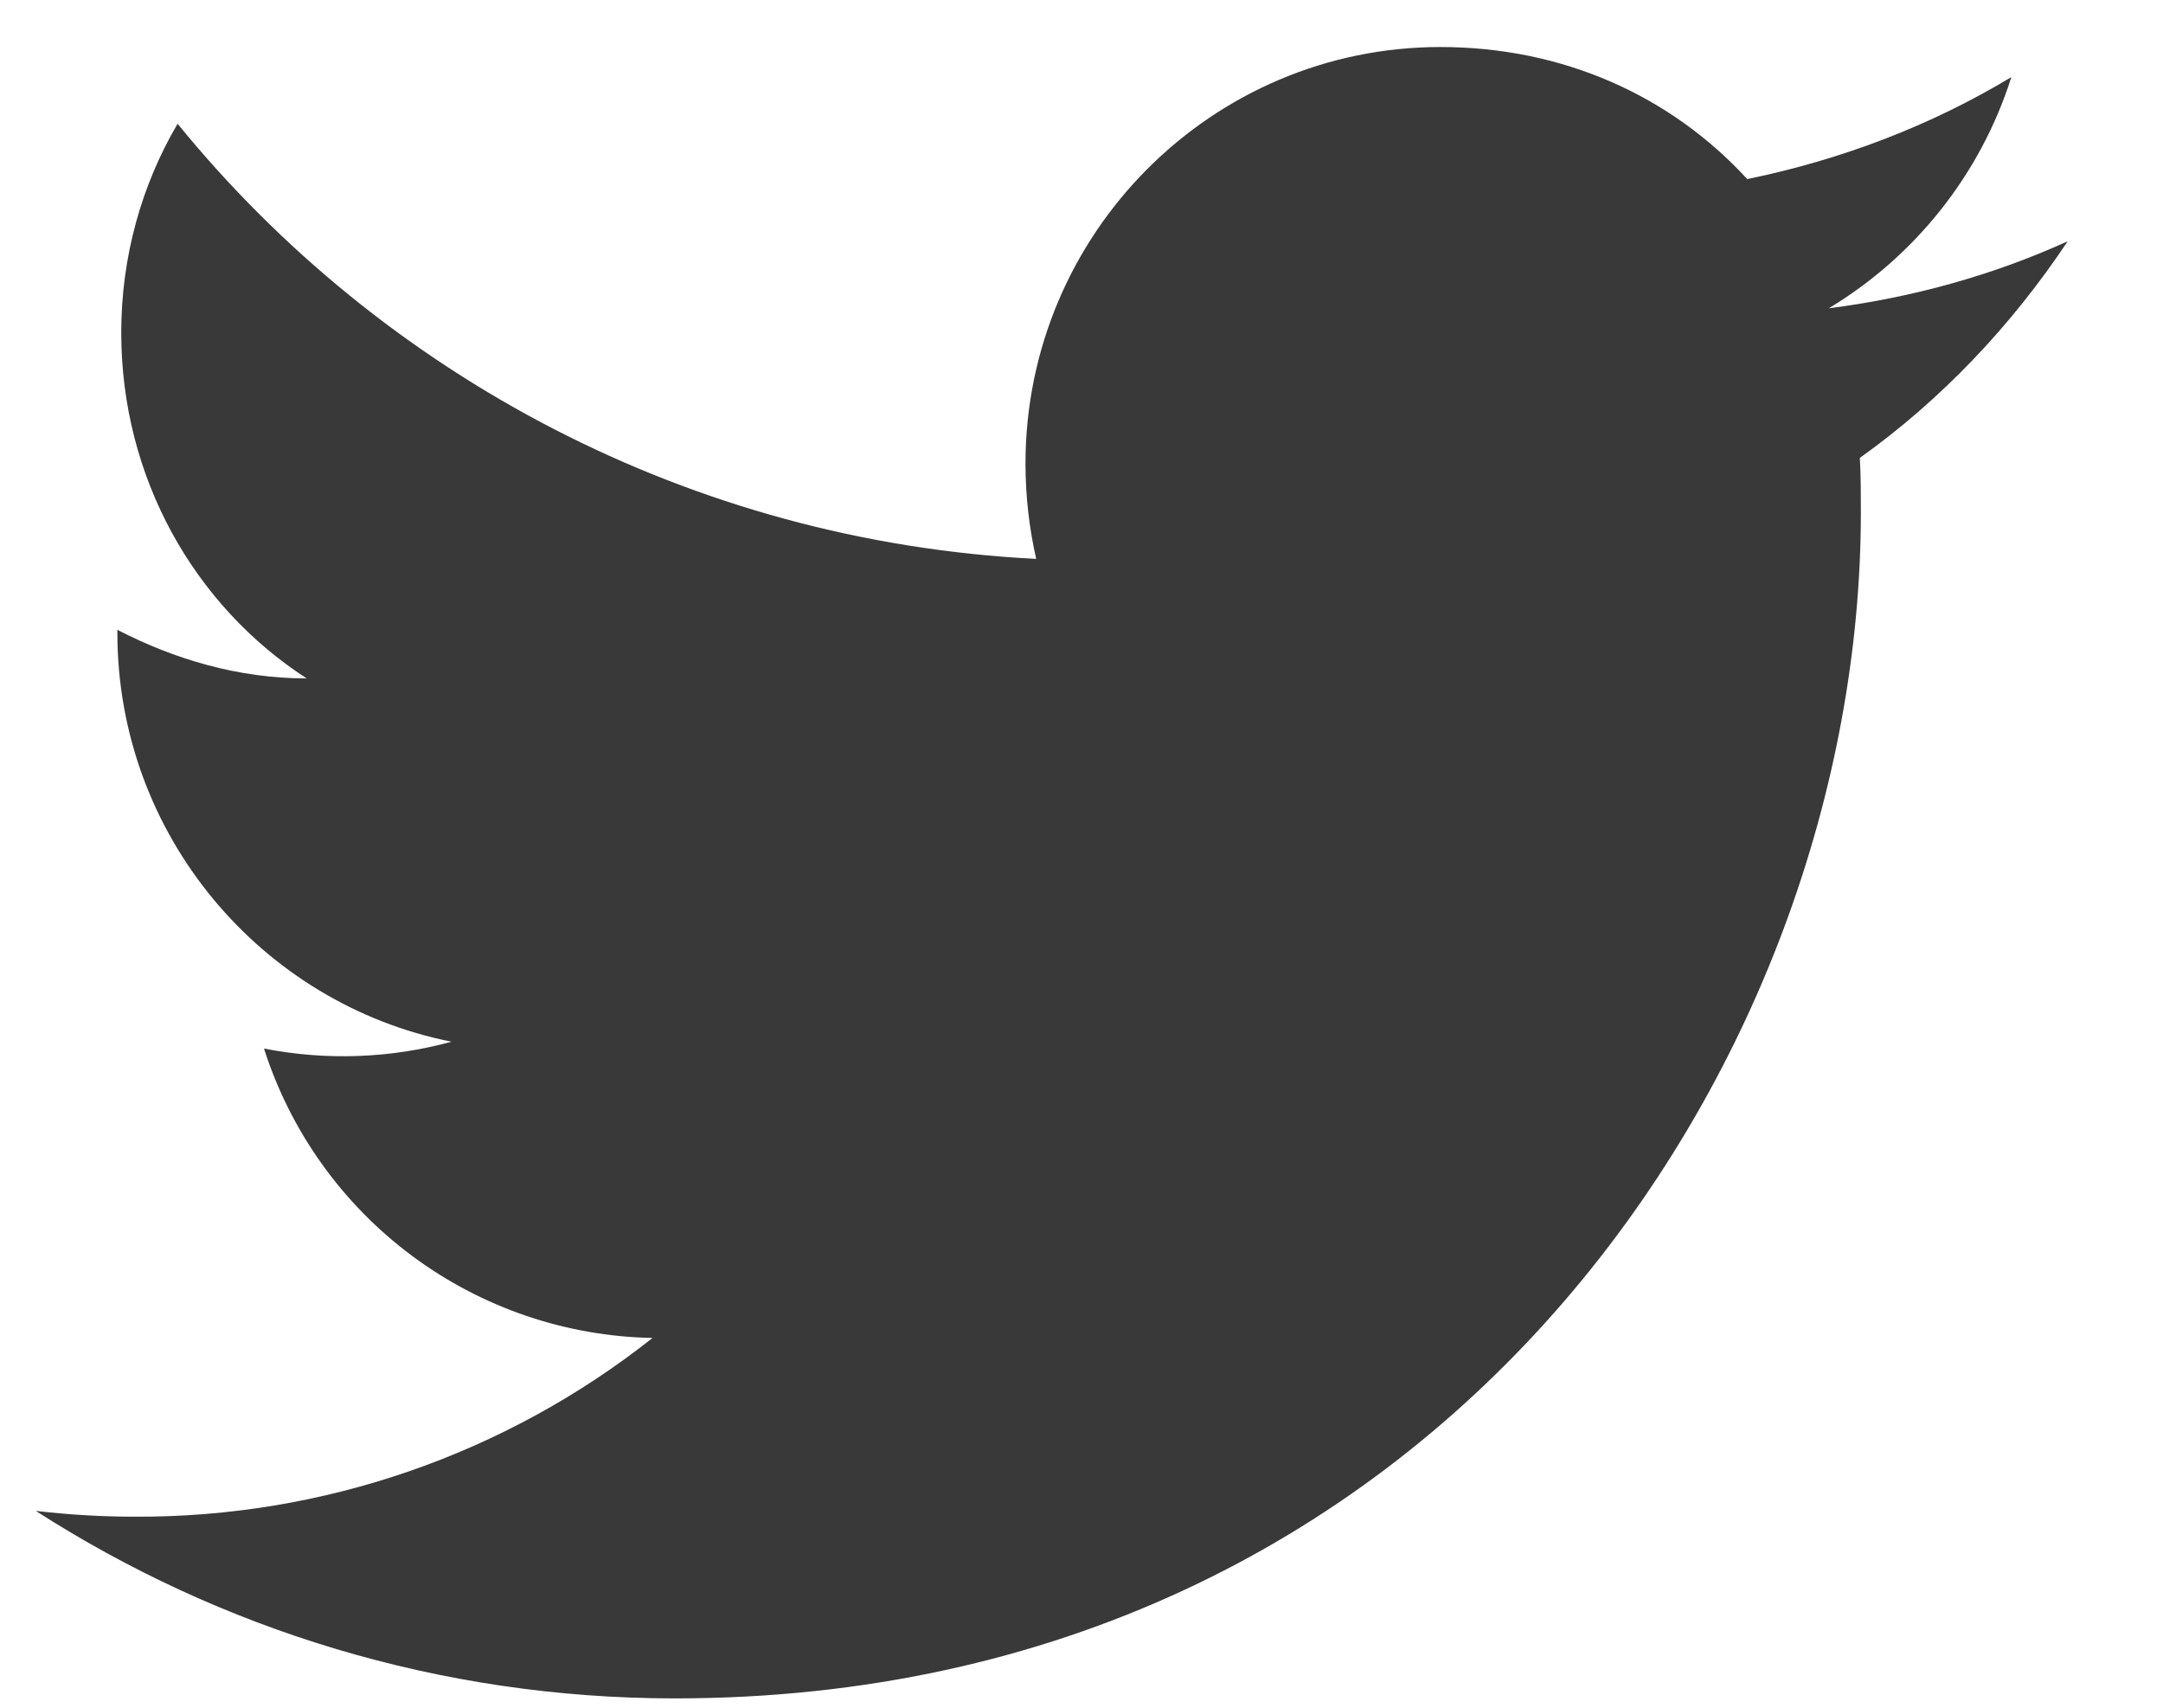
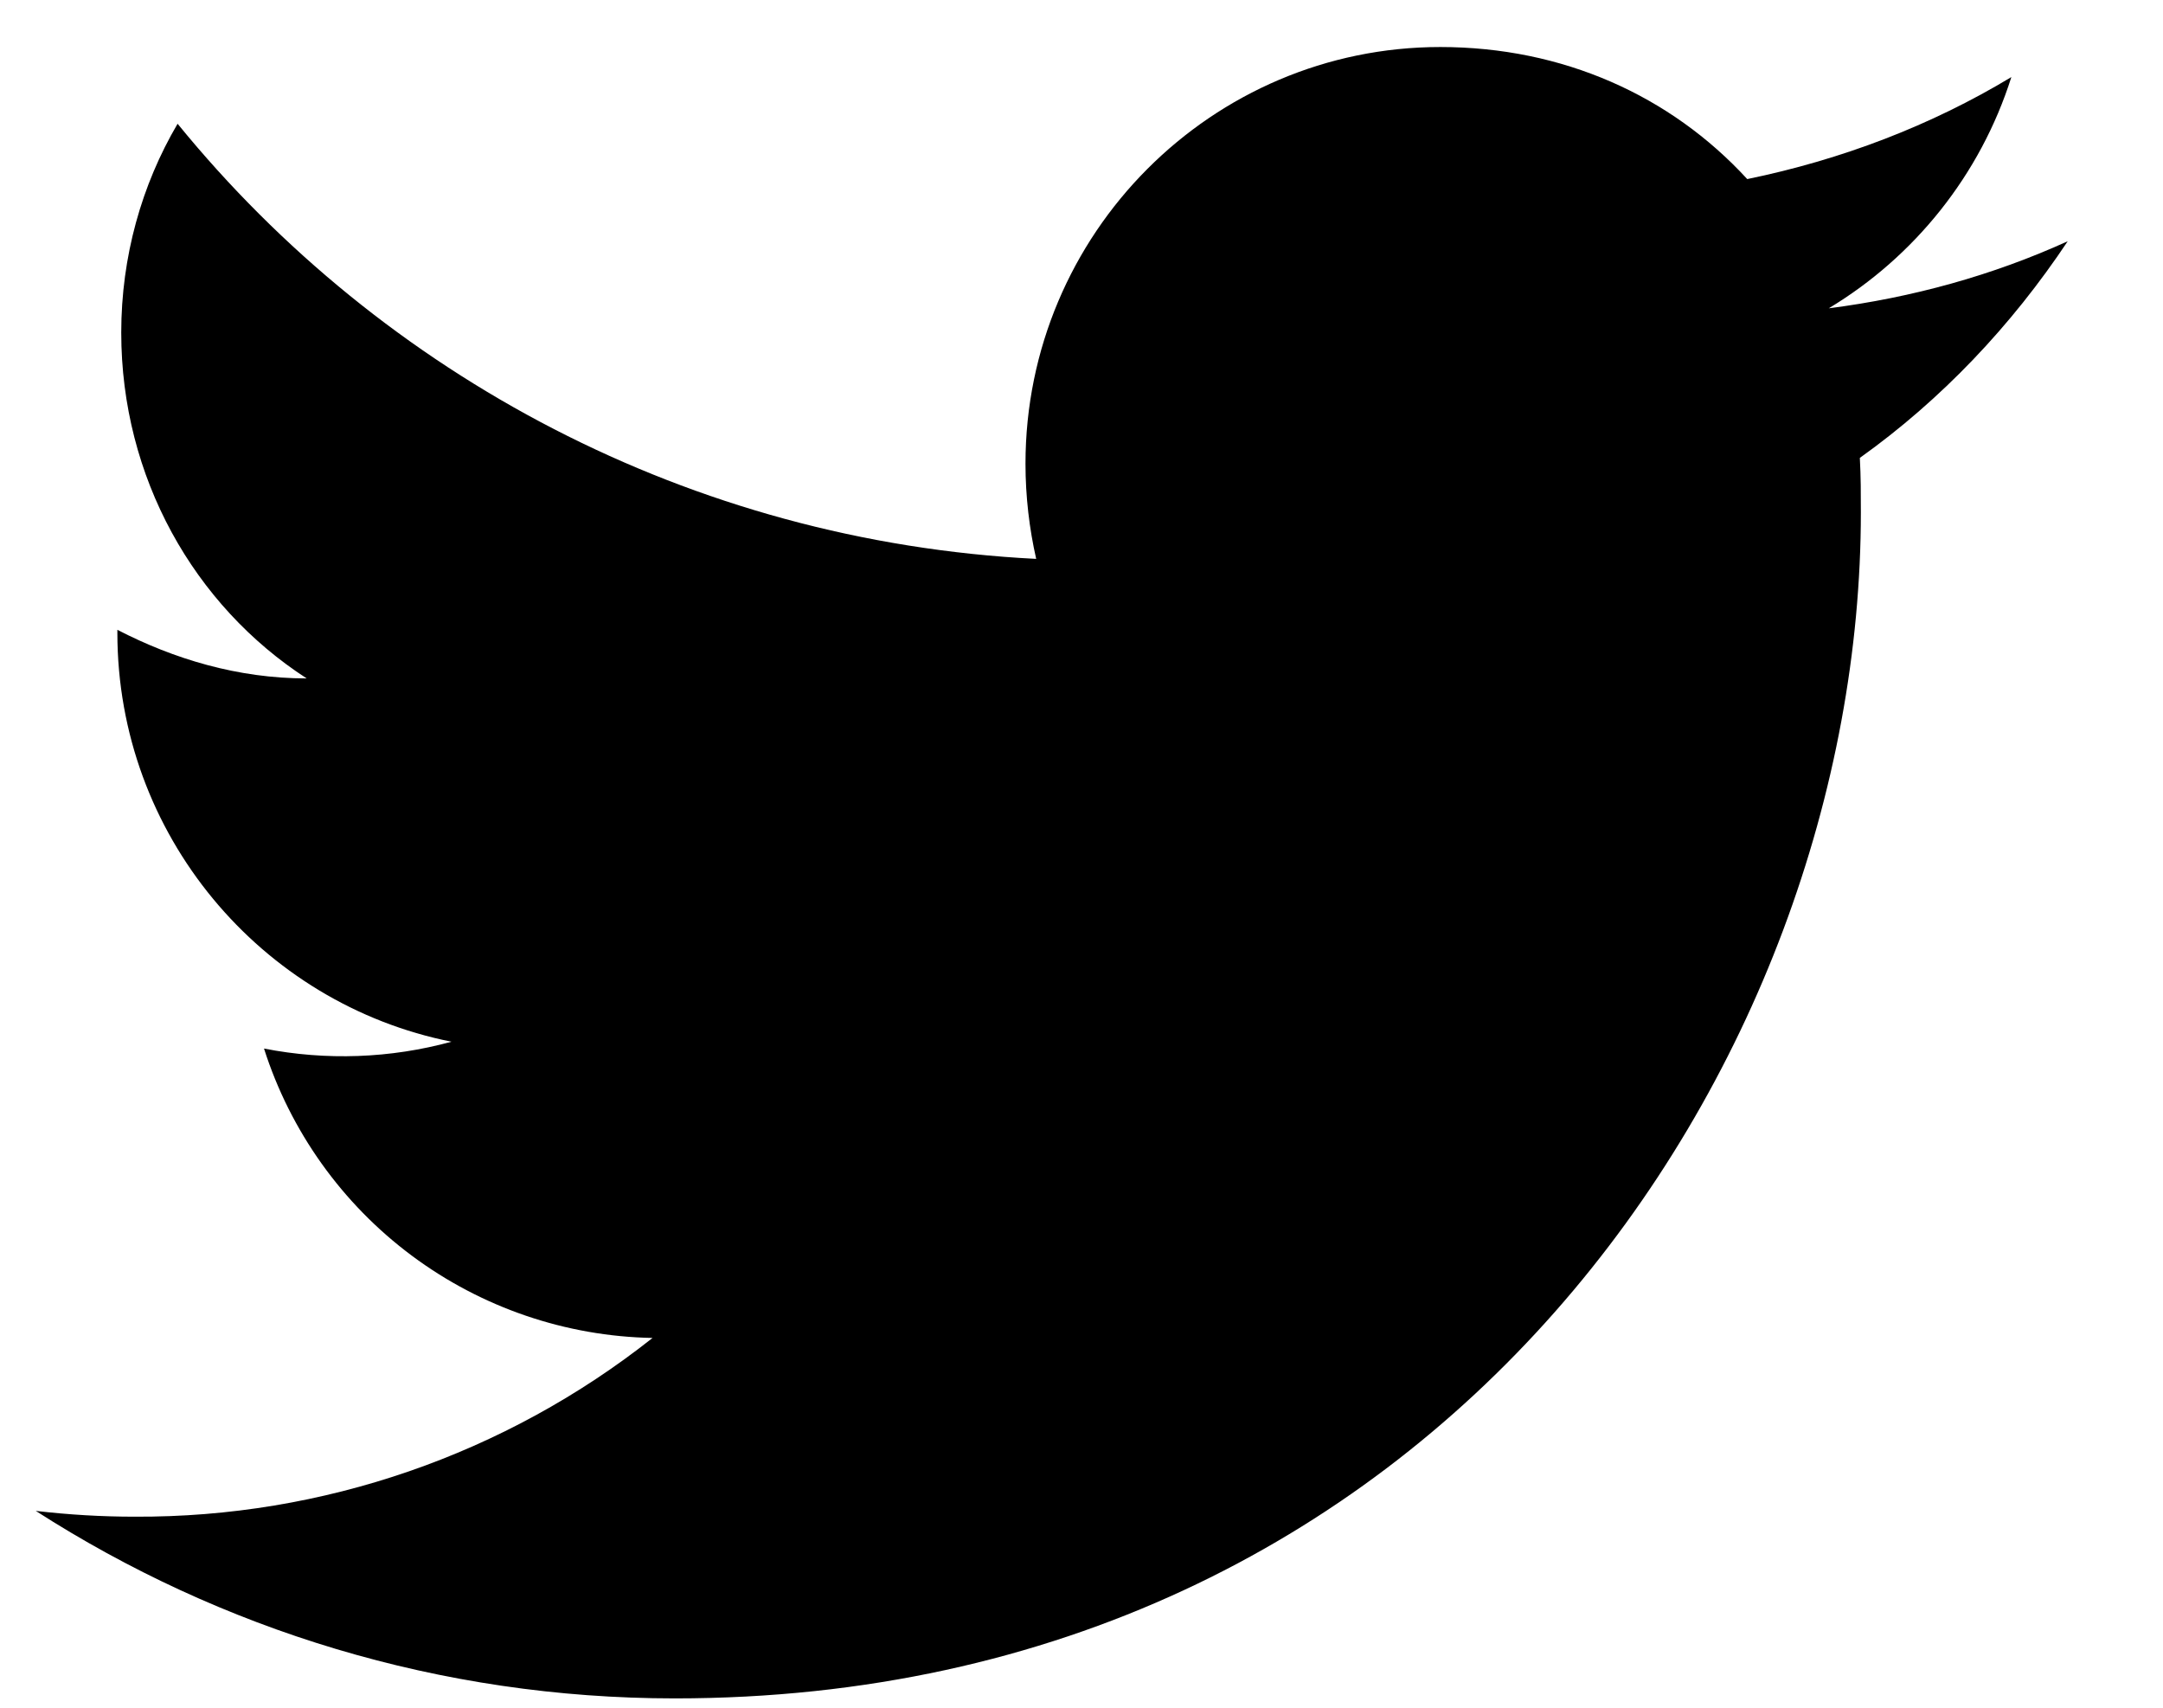
<svg xmlns="http://www.w3.org/2000/svg" width="19" height="15" viewBox="0 0 19 15" fill="none">
-   <path d="M18.163 2.119C17.506 2.418 16.798 2.614 16.064 2.708C16.815 2.256 17.395 1.539 17.668 0.677C16.96 1.104 16.175 1.403 15.348 1.573C14.674 0.839 13.726 0.413 12.652 0.413C10.646 0.413 9.008 2.051 9.008 4.073C9.008 4.363 9.042 4.645 9.102 4.909C6.065 4.756 3.36 3.297 1.56 1.087C1.244 1.624 1.065 2.256 1.065 2.921C1.065 4.193 1.705 5.319 2.694 5.959C2.089 5.959 1.526 5.788 1.031 5.532V5.558C1.031 7.332 2.293 8.817 3.966 9.15C3.429 9.297 2.865 9.317 2.319 9.21C2.551 9.937 3.005 10.573 3.617 11.029C4.229 11.485 4.969 11.738 5.732 11.752C4.438 12.776 2.834 13.33 1.184 13.322C0.894 13.322 0.604 13.305 0.314 13.271C1.935 14.312 3.863 14.918 5.928 14.918C12.652 14.918 16.346 9.338 16.346 4.5C16.346 4.338 16.346 4.184 16.337 4.022C17.054 3.51 17.668 2.862 18.163 2.119Z" fill="#393939" />
+   <path d="M18.163 2.119C17.506 2.418 16.798 2.614 16.064 2.708C16.815 2.256 17.395 1.539 17.668 0.677C16.96 1.104 16.175 1.403 15.348 1.573C14.674 0.839 13.726 0.413 12.652 0.413C10.646 0.413 9.008 2.051 9.008 4.073C9.008 4.363 9.042 4.645 9.102 4.909C6.065 4.756 3.36 3.297 1.56 1.087C1.244 1.624 1.065 2.256 1.065 2.921C1.065 4.193 1.705 5.319 2.694 5.959C2.089 5.959 1.526 5.788 1.031 5.532V5.558C1.031 7.332 2.293 8.817 3.966 9.15C3.429 9.297 2.865 9.317 2.319 9.21C2.551 9.937 3.005 10.573 3.617 11.029C4.229 11.485 4.969 11.738 5.732 11.752C4.438 12.776 2.834 13.33 1.184 13.322C0.894 13.322 0.604 13.305 0.314 13.271C1.935 14.312 3.863 14.918 5.928 14.918C12.652 14.918 16.346 9.338 16.346 4.5C16.346 4.338 16.346 4.184 16.337 4.022C17.054 3.51 17.668 2.862 18.163 2.119Z" fill="#000" />
</svg>
